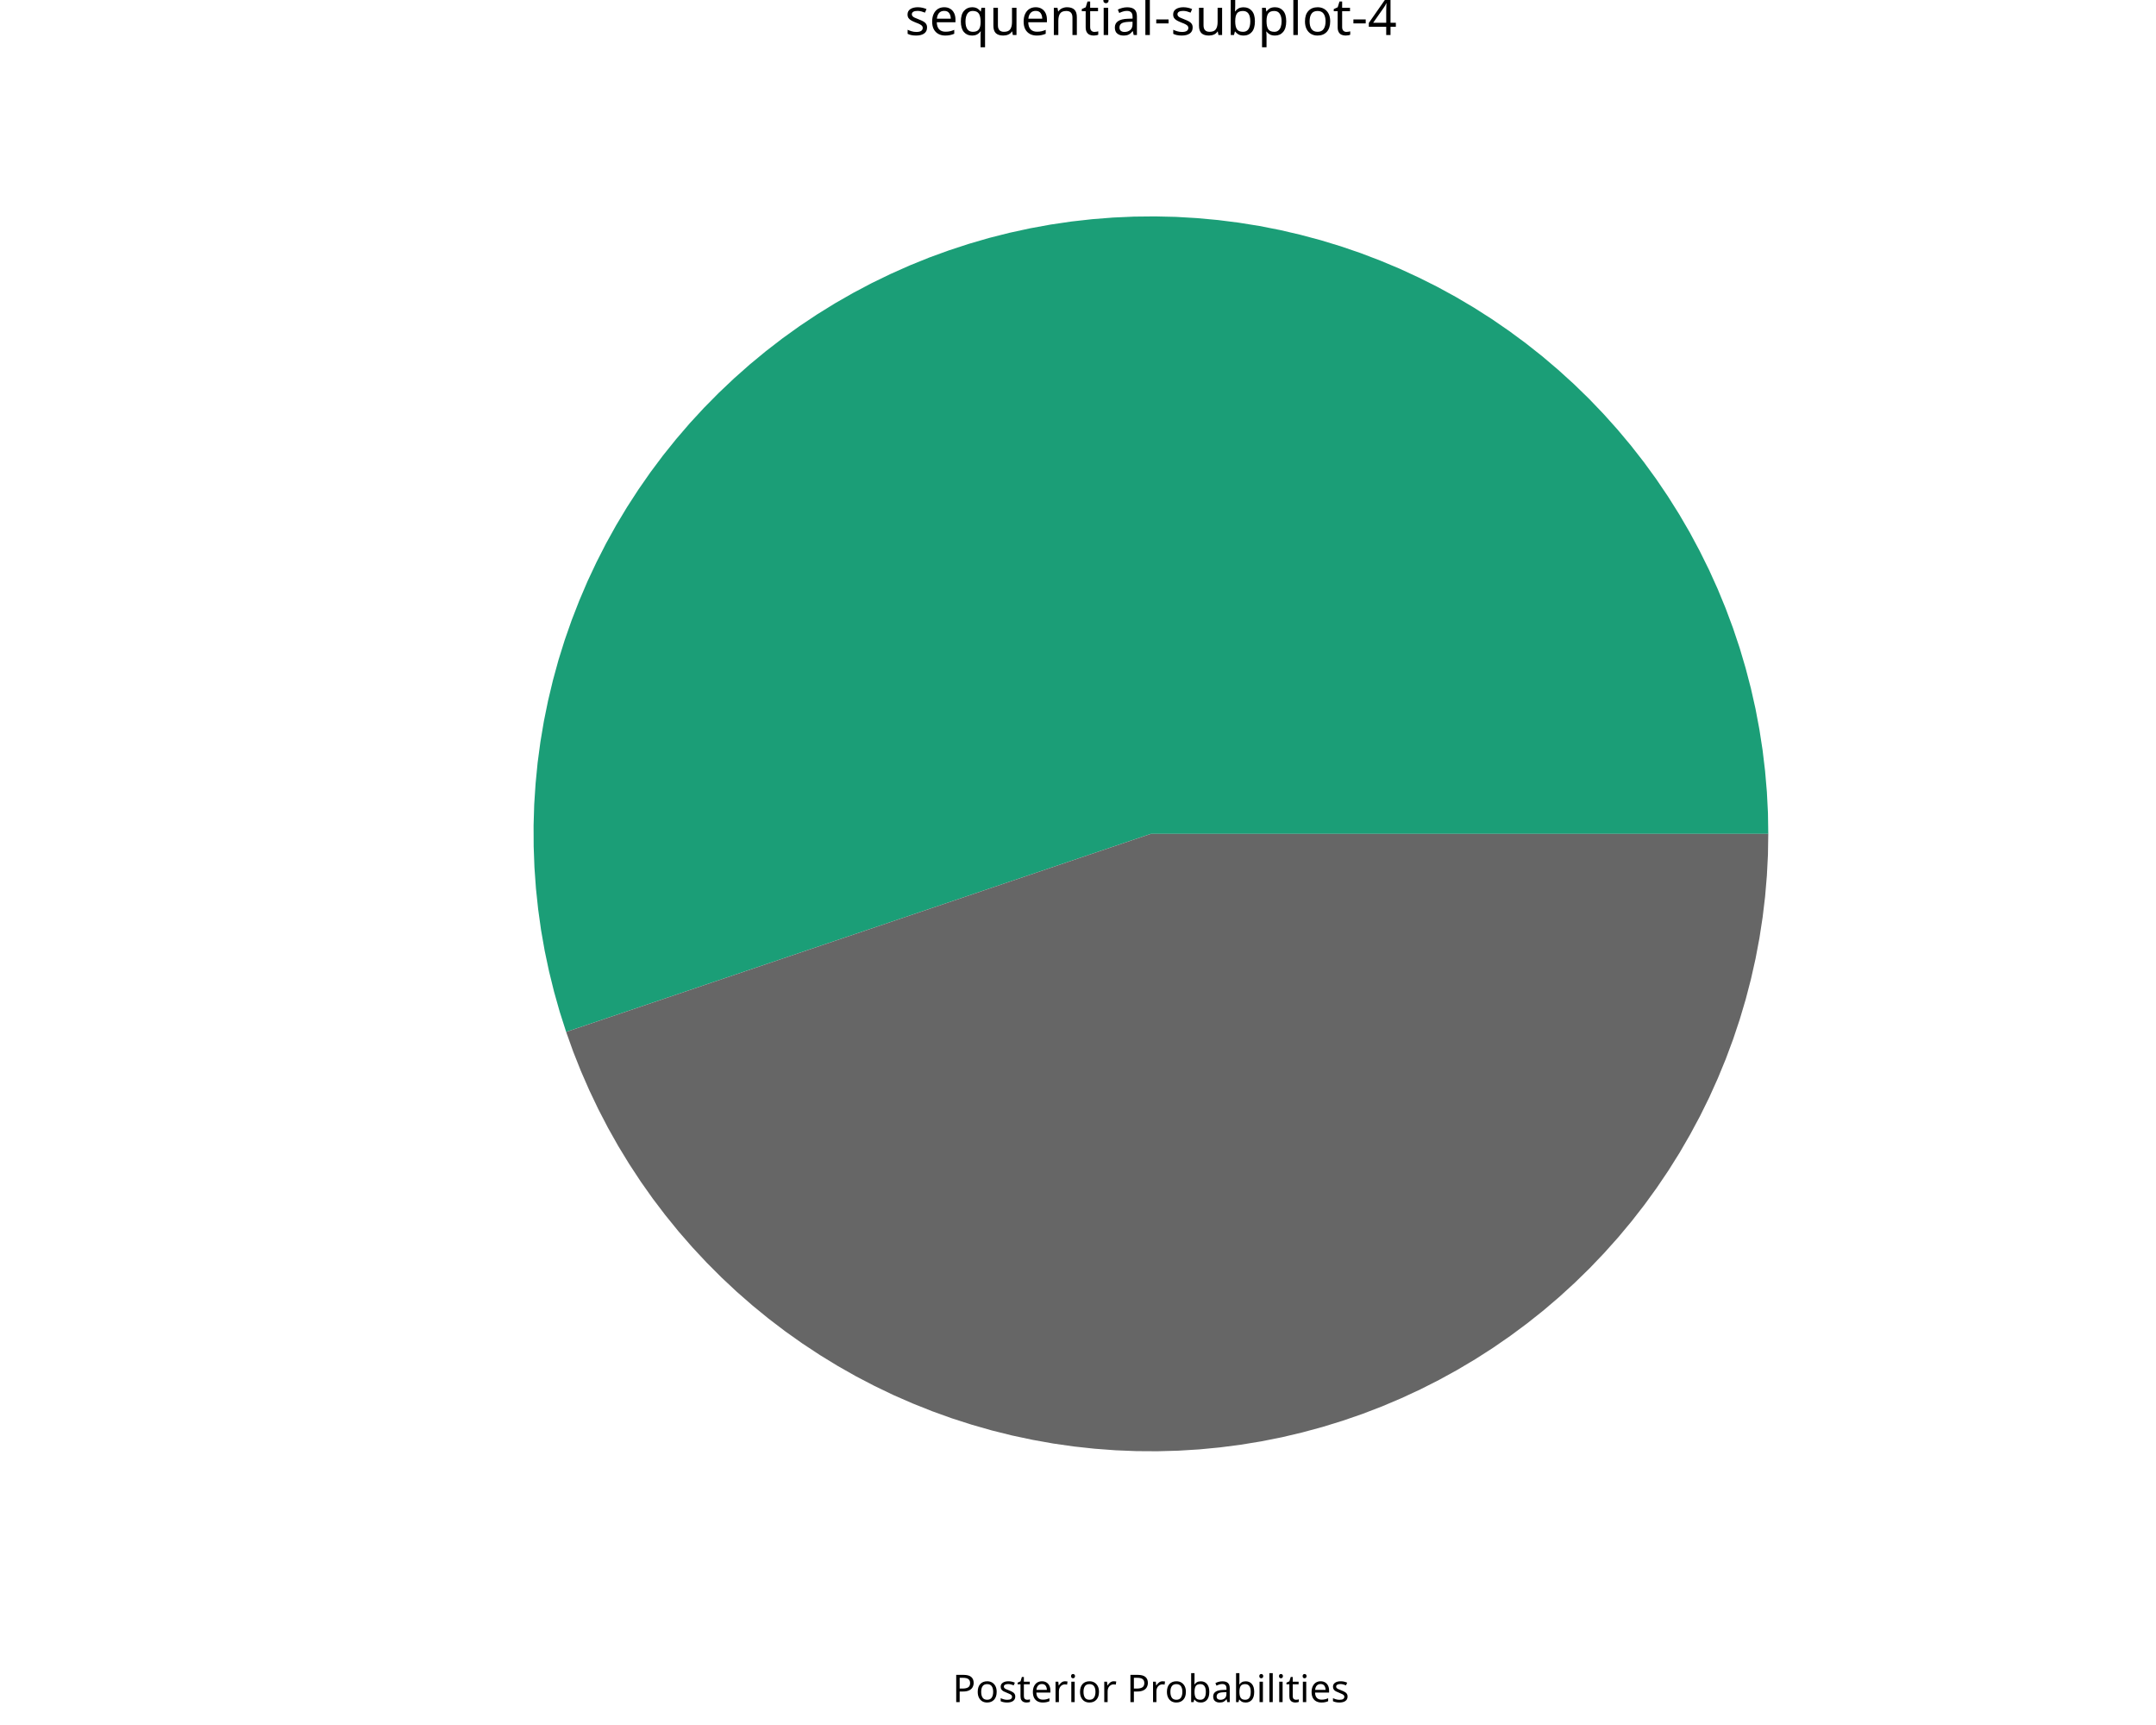
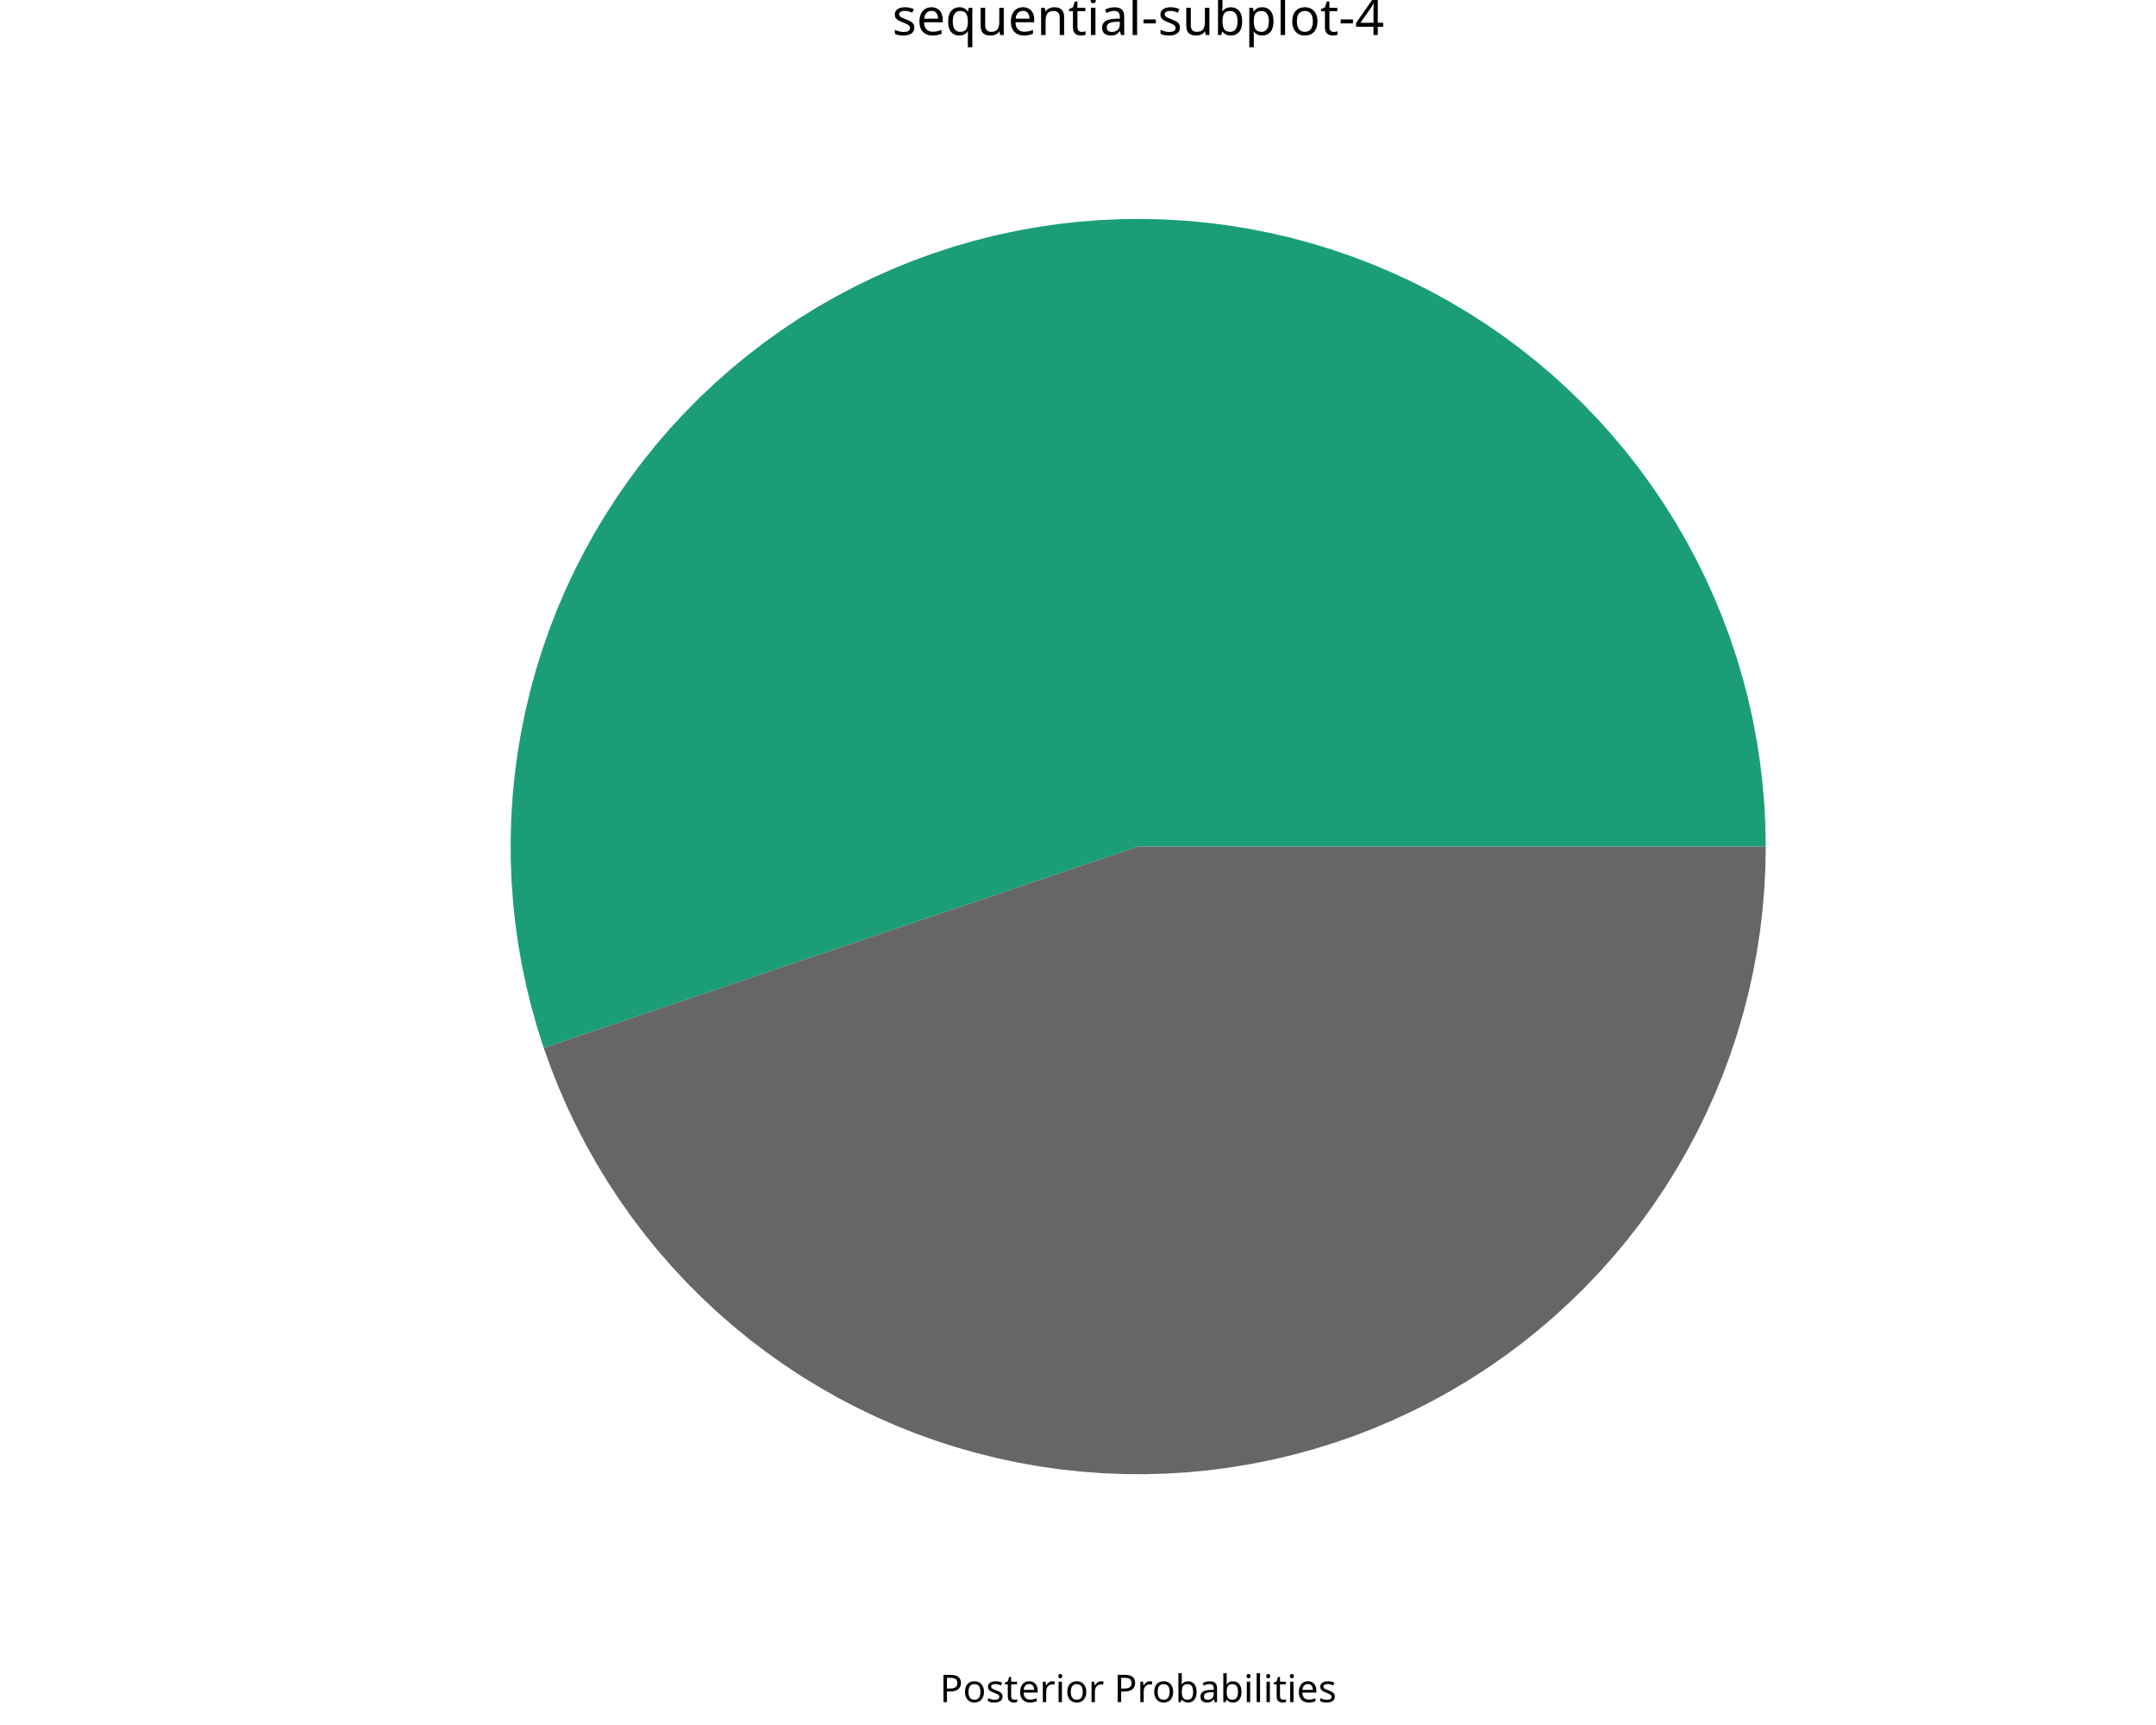
<svg xmlns="http://www.w3.org/2000/svg" class="svglite" data-engine-version="2.0" width="720.00pt" height="576.00pt" viewBox="0 0 720.00 576.00">
  <defs>
    <style type="text/css">
    .svglite line, .svglite polyline, .svglite polygon, .svglite path, .svglite rect, .svglite circle {
      fill: none;
      stroke: #000000;
      stroke-linecap: round;
      stroke-linejoin: round;
      stroke-miterlimit: 10.00;
    }
  </style>
  </defs>
  <rect width="100%" height="100%" style="stroke: none; fill: #FFFFFF;" />
  <defs>
    <clipPath id="cpMC4wMHw3MjAuMDB8MC4wMHw1NzYuMDA=">
      <rect x="0.00" y="0.00" width="720.00" height="576.00" />
    </clipPath>
  </defs>
  <g clip-path="url(#cpMC4wMHw3MjAuMDB8MC4wMHw1NzYuMDA=)">
</g>
  <defs>
    <clipPath id="cpNzcuOTN8NjQyLjA3fDAuMDB8NTc2LjAw">
      <rect x="77.93" y="0.00" width="564.14" height="576.00" />
    </clipPath>
  </defs>
  <g clip-path="url(#cpNzcuOTN8NjQyLjA3fDAuMDB8NTc2LjAw)">
    <rect x="77.93" y="0.00" width="564.14" height="576.00" style="stroke-width: 10.67; stroke: none;" />
  </g>
  <g clip-path="url(#cpMC4wMHw3MjAuMDB8MC4wMHw1NzYuMDA=)">
</g>
  <defs>
-     <clipPath id="cpMTI2LjYzfDY0Mi4wN3wyMC43MXw1MzYuMTU=">
-       <rect x="126.63" y="20.71" width="515.44" height="515.44" />
+     <clipPath id="cpMTE4LjEyfDY0Mi4wN3wyMC43MXw1NDQuNjU=">
+       <rect x="118.12" y="20.71" width="523.95" height="523.95" />
    </clipPath>
  </defs>
-   <g clip-path="url(#cpMTI2LjYzfDY0Mi4wN3wyMC43MXw1MzYuMTU=)">
-     <rect x="126.63" y="20.71" width="515.44" height="515.44" style="stroke-width: 10.67; stroke: none;" />
-     <polygon points="384.35,278.43 391.46,278.43 398.57,278.43 405.68,278.43 412.79,278.43 419.90,278.43 427.01,278.43 434.11,278.43 441.22,278.43 448.33,278.43 455.44,278.43 462.55,278.43 469.66,278.43 476.77,278.43 483.88,278.43 490.99,278.43 498.10,278.43 505.21,278.43 512.32,278.43 519.43,278.43 526.54,278.43 533.65,278.43 540.76,278.43 547.87,278.43 554.98,278.43 562.09,278.43 569.20,278.43 576.31,278.43 583.42,278.43 590.52,278.43 590.41,271.42 590.05,264.42 589.45,257.43 588.62,250.47 587.55,243.55 586.25,236.66 584.71,229.82 582.94,223.04 580.95,216.32 578.72,209.67 576.27,203.10 573.60,196.62 570.71,190.23 567.60,183.95 564.29,177.77 560.76,171.71 557.03,165.78 553.10,159.97 548.98,154.31 544.66,148.78 540.16,143.41 535.48,138.19 530.63,133.13 525.60,128.24 520.41,123.53 515.07,118.99 509.57,114.64 503.93,110.48 498.16,106.51 492.25,102.74 486.21,99.17 480.06,95.81 473.79,92.67 467.43,89.73 460.96,87.02 454.41,84.52 447.78,82.25 441.08,80.21 434.30,78.40 427.48,76.81 420.60,75.46 413.68,74.35 406.72,73.47 399.74,72.83 392.74,72.42 385.73,72.26 378.72,72.33 371.72,72.64 364.73,73.19 357.77,73.97 350.83,74.99 343.94,76.25 337.09,77.74 330.29,79.46 323.56,81.42 316.90,83.60 310.31,86.00 303.81,88.63 297.41,91.48 291.10,94.54 284.90,97.82 278.82,101.30 272.86,104.99 267.03,108.88 261.33,112.97 255.78,117.25 250.38,121.71 245.13,126.36 240.04,131.18 235.11,136.17 230.36,141.32 225.79,146.64 221.40,152.10 217.20,157.72 213.20,163.47 209.39,169.35 205.78,175.36 202.38,181.49 199.19,187.74 196.21,194.08 193.46,200.53 190.92,207.06 188.60,213.68 186.51,220.37 184.66,227.13 183.03,233.95 181.63,240.82 180.47,247.73 179.54,254.68 178.86,261.65 178.40,268.65 178.19,275.66 178.22,282.67 178.48,289.67 178.98,296.66 179.72,303.63 180.69,310.58 181.90,317.48 183.35,324.34 185.03,331.15 186.93,337.89 189.07,344.57 195.80,342.29 202.54,340.01 209.27,337.73 216.00,335.45 222.74,333.17 229.47,330.89 236.20,328.60 242.94,326.32 249.67,324.04 256.41,321.76 263.14,319.48 269.87,317.20 276.61,314.92 283.34,312.64 290.08,310.36 296.81,308.08 303.54,305.80 310.28,303.52 317.01,301.24 323.74,298.96 330.48,296.67 337.21,294.39 343.95,292.11 350.68,289.83 357.41,287.55 364.15,285.27 370.88,282.99 377.61,280.71 384.35,278.43 " style="stroke-width: 1.07; stroke: none; stroke-linecap: butt; stroke-linejoin: miter; fill: #1B9E77;" />
-     <polygon points="384.35,278.43 377.61,280.71 370.88,282.99 364.15,285.27 357.41,287.55 350.68,289.83 343.95,292.11 337.21,294.39 330.48,296.67 323.74,298.96 317.01,301.24 310.28,303.52 303.54,305.80 296.81,308.08 290.08,310.36 283.34,312.64 276.61,314.92 269.87,317.20 263.14,319.48 256.41,321.76 249.67,324.04 242.94,326.32 236.20,328.60 229.47,330.89 222.74,333.17 216.00,335.45 209.27,337.73 202.54,340.01 195.80,342.29 189.07,344.57 191.42,351.15 194.00,357.65 196.80,364.06 199.81,370.37 203.03,376.58 206.46,382.67 210.10,388.64 213.94,394.49 217.97,400.20 222.20,405.77 226.61,411.20 231.20,416.47 235.97,421.58 240.91,426.53 246.01,431.31 251.28,435.91 256.69,440.33 262.26,444.57 267.96,448.61 273.80,452.46 279.76,456.11 285.85,459.56 292.05,462.79 298.35,465.82 304.76,468.62 311.25,471.21 317.83,473.58 324.49,475.72 331.21,477.64 338.00,479.33 344.84,480.78 351.72,482.01 358.64,483.00 365.59,483.75 372.57,484.27 379.55,484.55 386.55,484.59 393.54,484.40 400.52,483.97 407.48,483.30 414.41,482.40 421.31,481.27 428.17,479.90 434.97,478.29 441.72,476.46 448.40,474.40 455.01,472.12 461.54,469.61 467.98,466.88 474.32,463.94 480.56,460.78 486.69,457.41 492.70,453.84 498.58,450.07 504.34,446.09 509.95,441.93 515.43,437.58 520.75,433.04 525.91,428.32 530.91,423.44 535.74,418.38 540.40,413.17 544.88,407.80 549.18,402.28 553.28,396.62 557.19,390.83 560.91,384.90 564.41,378.85 567.72,372.69 570.81,366.42 573.68,360.04 576.34,353.58 578.78,347.02 580.99,340.39 582.98,333.69 584.74,326.92 586.27,320.10 587.57,313.22 588.63,306.31 589.46,299.37 590.05,292.40 590.41,285.42 590.52,278.43 583.42,278.43 576.31,278.43 569.20,278.43 562.09,278.43 554.98,278.43 547.87,278.43 540.76,278.43 533.65,278.43 526.54,278.43 519.43,278.43 512.32,278.43 505.21,278.43 498.10,278.43 490.99,278.43 483.88,278.43 476.77,278.43 469.66,278.43 462.55,278.43 455.44,278.43 448.33,278.43 441.22,278.43 434.11,278.43 427.01,278.43 419.90,278.43 412.79,278.43 405.68,278.43 398.57,278.43 391.46,278.43 384.35,278.43 " style="stroke-width: 1.07; stroke: none; stroke-linecap: butt; stroke-linejoin: miter; fill: #666666;" />
-     <rect x="126.63" y="20.71" width="515.44" height="515.44" style="stroke-width: 0.00; stroke: none;" />
+   <g clip-path="url(#cpMTE4LjEyfDY0Mi4wN3wyMC43MXw1NDQuNjU=)">
+     <rect x="118.12" y="20.71" width="523.95" height="523.95" style="stroke-width: 10.67; stroke: none;" />
+     <polygon points="380.10,282.68 387.32,282.68 394.55,282.68 401.78,282.68 409.00,282.68 416.23,282.68 423.46,282.68 430.68,282.68 437.91,282.68 445.14,282.68 452.36,282.68 459.59,282.68 466.82,282.68 474.04,282.68 481.27,282.68 488.50,282.68 495.73,282.68 502.95,282.68 510.18,282.68 517.41,282.68 524.63,282.68 531.86,282.68 539.09,282.68 546.31,282.68 553.54,282.68 560.77,282.68 567.99,282.68 575.22,282.68 582.45,282.68 589.67,282.68 589.55,275.56 589.19,268.44 588.58,261.34 587.74,254.26 586.65,247.22 585.33,240.22 583.77,233.27 581.97,226.37 579.94,219.54 577.68,212.79 575.19,206.11 572.47,199.52 569.53,193.03 566.37,186.64 563.00,180.37 559.42,174.21 555.63,168.17 551.63,162.27 547.44,156.51 543.05,150.89 538.48,145.43 533.72,140.13 528.79,134.99 523.68,130.02 518.41,125.22 512.98,120.61 507.39,116.19 501.66,111.96 495.78,107.92 489.77,104.09 483.64,100.47 477.38,97.05 471.02,93.85 464.55,90.87 457.98,88.11 451.32,85.58 444.58,83.27 437.76,81.19 430.88,79.35 423.93,77.74 416.94,76.37 409.91,75.23 402.84,74.34 395.74,73.69 388.63,73.28 381.51,73.11 374.38,73.18 367.26,73.50 360.16,74.05 353.08,74.85 346.03,75.89 339.02,77.17 332.05,78.68 325.15,80.43 318.30,82.42 311.53,84.64 304.84,87.08 298.23,89.75 291.72,92.65 285.31,95.76 279.01,99.09 272.83,102.63 266.77,106.38 260.84,110.34 255.05,114.49 249.41,118.84 243.91,123.38 238.58,128.10 233.40,133.00 228.40,138.07 223.57,143.31 218.92,148.72 214.46,154.27 210.19,159.98 206.12,165.82 202.25,171.81 198.58,177.92 195.13,184.15 191.88,190.49 188.86,196.94 186.05,203.49 183.47,210.14 181.12,216.86 179.00,223.66 177.11,230.53 175.45,237.47 174.03,244.45 172.85,251.48 171.91,258.54 171.21,265.63 170.75,272.74 170.54,279.86 170.56,286.99 170.83,294.11 171.34,301.22 172.09,308.30 173.08,315.36 174.31,322.38 175.78,329.35 177.48,336.27 179.42,343.13 181.59,349.91 188.44,347.59 195.28,345.28 202.13,342.96 208.97,340.64 215.82,338.32 222.66,336.00 229.51,333.68 236.35,331.37 243.20,329.05 250.04,326.73 256.89,324.41 263.73,322.09 270.58,319.77 277.42,317.46 284.27,315.14 291.11,312.82 297.96,310.50 304.80,308.18 311.65,305.86 318.49,303.55 325.34,301.23 332.18,298.91 339.03,296.59 345.87,294.27 352.72,291.95 359.56,289.64 366.41,287.32 373.25,285.00 380.10,282.68 " style="stroke-width: 1.07; stroke: none; stroke-linecap: butt; stroke-linejoin: miter; fill: #1B9E77;" />
+     <polygon points="380.10,282.68 373.25,285.00 366.41,287.32 359.56,289.64 352.72,291.95 345.87,294.27 339.03,296.59 332.18,298.91 325.34,301.23 318.49,303.55 311.65,305.86 304.80,308.18 297.96,310.50 291.11,312.82 284.27,315.14 277.42,317.46 270.58,319.77 263.73,322.09 256.89,324.41 250.04,326.73 243.20,329.05 236.35,331.37 229.51,333.68 222.66,336.00 215.82,338.32 208.97,340.64 202.13,342.96 195.28,345.28 188.44,347.59 181.59,349.91 183.99,356.61 186.61,363.21 189.45,369.73 192.51,376.14 195.79,382.45 199.28,388.64 202.97,394.71 206.88,400.65 210.98,406.46 215.27,412.12 219.75,417.64 224.42,423.00 229.27,428.20 234.29,433.23 239.48,438.08 244.83,442.76 250.34,447.26 255.99,451.56 261.79,455.67 267.72,459.59 273.79,463.29 279.97,466.80 286.27,470.08 292.68,473.16 299.19,476.01 305.79,478.65 312.48,481.05 319.25,483.23 326.08,485.18 332.98,486.89 339.93,488.37 346.93,489.62 353.97,490.62 361.03,491.39 368.12,491.92 375.22,492.20 382.33,492.25 389.44,492.05 396.53,491.61 403.61,490.94 410.65,490.02 417.67,488.86 424.64,487.47 431.56,485.84 438.42,483.98 445.21,481.89 451.93,479.57 458.56,477.02 465.10,474.24 471.55,471.25 477.89,468.04 484.12,464.62 490.23,460.99 496.22,457.15 502.06,453.11 507.77,448.88 513.34,444.45 518.74,439.84 523.99,435.05 529.08,430.08 533.99,424.95 538.73,419.65 543.28,414.19 547.65,408.58 551.82,402.82 555.79,396.93 559.57,390.91 563.13,384.76 566.49,378.50 569.63,372.12 572.55,365.64 575.26,359.07 577.74,352.41 579.99,345.66 582.01,338.85 583.80,331.97 585.35,325.04 586.67,318.05 587.75,311.03 588.59,303.97 589.19,296.89 589.55,289.79 589.67,282.68 582.45,282.68 575.22,282.68 567.99,282.68 560.77,282.68 553.54,282.68 546.31,282.68 539.09,282.68 531.86,282.68 524.63,282.68 517.41,282.68 510.18,282.68 502.95,282.68 495.73,282.68 488.50,282.68 481.27,282.68 474.04,282.68 466.82,282.68 459.59,282.68 452.36,282.68 445.14,282.68 437.91,282.68 430.68,282.68 423.46,282.68 416.23,282.68 409.00,282.68 401.78,282.68 394.55,282.68 387.32,282.68 380.10,282.68 " style="stroke-width: 1.07; stroke: none; stroke-linecap: butt; stroke-linejoin: miter; fill: #666666;" />
+     <rect x="118.12" y="20.71" width="523.95" height="523.95" style="stroke-width: 0.00; stroke: none;" />
  </g>
  <g clip-path="url(#cpMC4wMHw3MjAuMDB8MC4wMHw1NzYuMDA=)">
-     <polyline points="126.63,536.15 126.63,20.71 " style="stroke-width: 0.00; stroke: none; stroke-linecap: butt;" />
-     <polyline points="126.63,536.15 642.07,536.15 " style="stroke-width: 0.00; stroke: none; stroke-linecap: butt;" />
-     <text x="384.35" y="568.37" text-anchor="middle" style="font-size: 12.75px; font-family: sans;" textLength="124.02px" lengthAdjust="spacingAndGlyphs">Posterior Probabilities</text>
-     <text x="384.35" y="11.70" text-anchor="middle" style="font-size: 17.00px; font-family: sans;" textLength="153.11px" lengthAdjust="spacingAndGlyphs">sequential-subplot-4</text>
+     <polyline points="118.12,544.65 118.12,20.71 " style="stroke-width: 0.00; stroke: none; stroke-linecap: butt;" />
+     <polyline points="118.12,544.65 642.07,544.65 " style="stroke-width: 0.00; stroke: none; stroke-linecap: butt;" />
+     <text x="380.10" y="568.37" text-anchor="middle" style="font-size: 12.75px; font-family: sans;" textLength="124.02px" lengthAdjust="spacingAndGlyphs">Posterior Probabilities</text>
+     <text x="380.10" y="11.70" text-anchor="middle" style="font-size: 17.00px; font-family: sans;" textLength="153.11px" lengthAdjust="spacingAndGlyphs">sequential-subplot-4</text>
  </g>
</svg>
